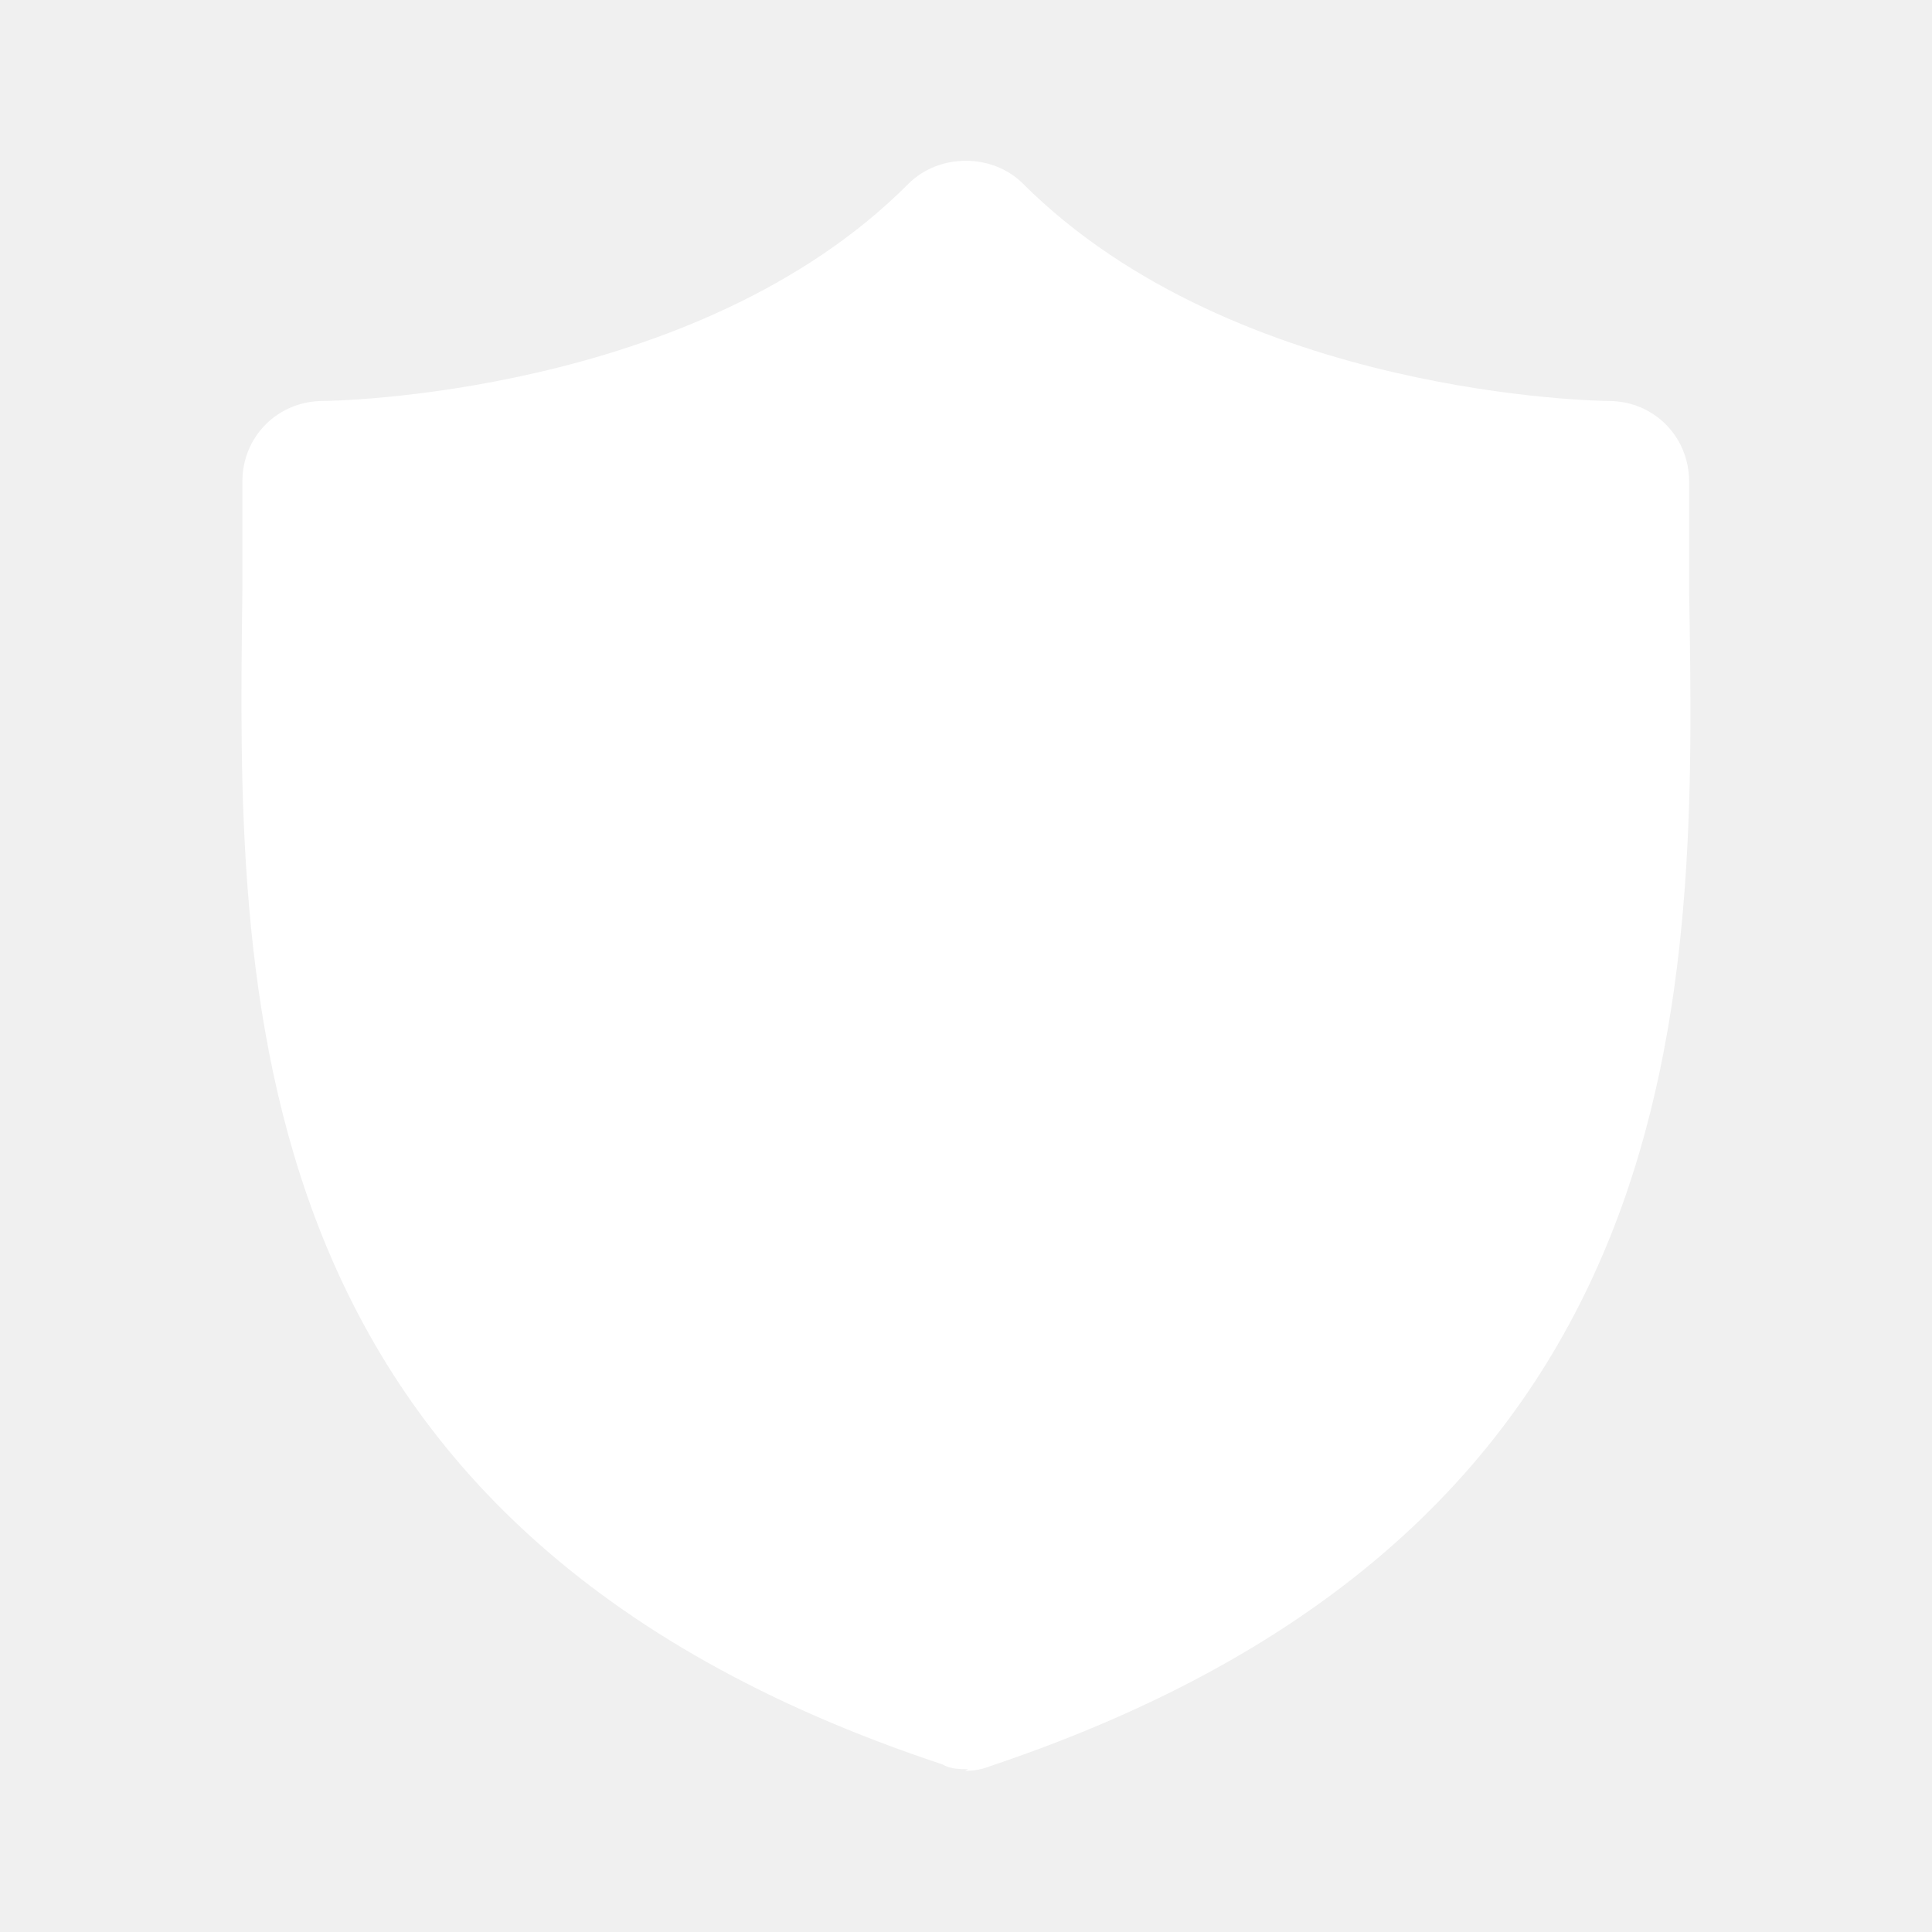
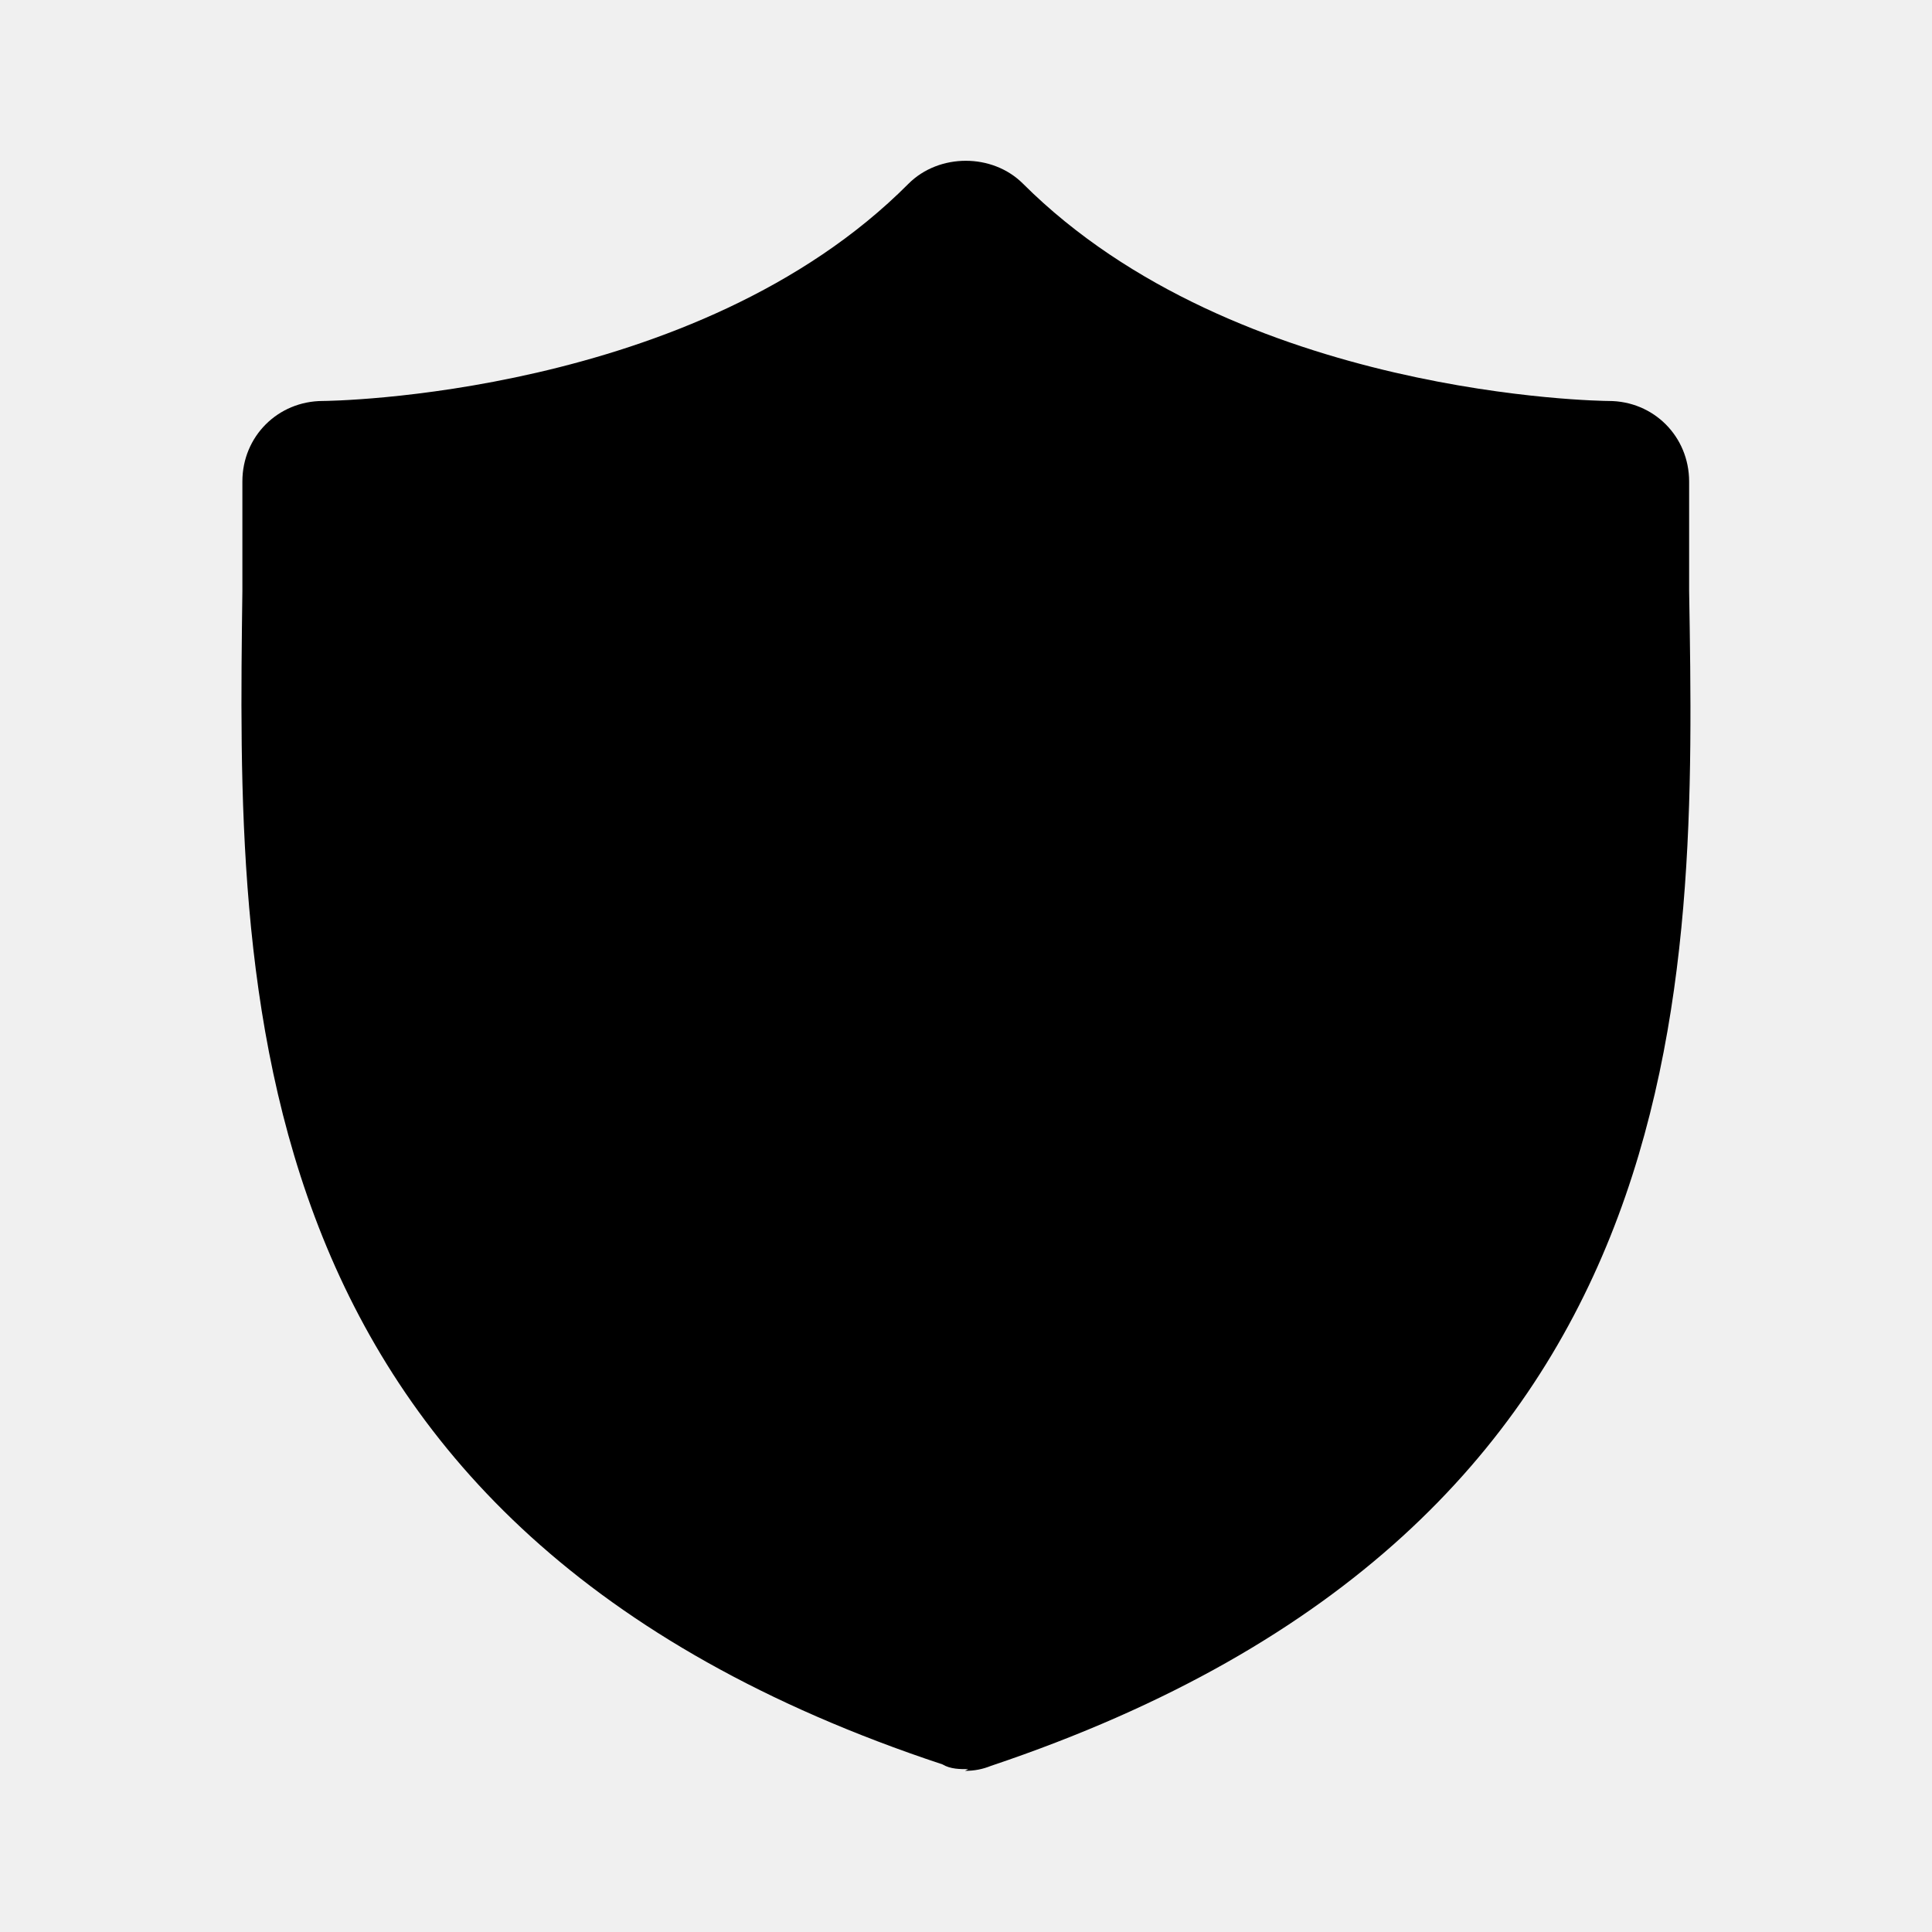
- <svg xmlns="http://www.w3.org/2000/svg" width="24" height="24" viewBox="0 0 24 24" fill="none">
-   <path fill-rule="evenodd" clip-rule="evenodd" d="M11.286 2.282C11.666 1.903 12.328 1.902 12.708 2.282C15.369 4.936 19.925 4.981 19.983 4.981C20.543 4.981 20.982 5.422 20.983 5.981V7.341C21.064 12.239 21.184 18.958 12.308 21.937C12.208 21.977 12.108 21.998 11.988 21.998L12.028 21.977C11.928 21.977 11.808 21.978 11.708 21.918C2.829 18.979 2.949 12.239 3.011 7.341V5.981C3.011 5.422 3.451 4.982 4.011 4.981C4.051 4.981 8.642 4.941 11.286 2.282Z" fill="white" />
+ <svg xmlns="http://www.w3.org/2000/svg" viewBox="0 0 24 24" fill="currentColor">
+   <path fill-rule="evenodd" clip-rule="evenodd" d="M11.286 2.282C11.666 1.903 12.328 1.902 12.708 2.282C15.369 4.936 19.925 4.981 19.983 4.981C20.543 4.981 20.982 5.422 20.983 5.981V7.341C21.064 12.239 21.184 18.958 12.308 21.937C12.208 21.977 12.108 21.998 11.988 21.998L12.028 21.977C11.928 21.977 11.808 21.978 11.708 21.918C2.829 18.979 2.949 12.239 3.011 7.341V5.981C3.011 5.422 3.451 4.982 4.011 4.981C4.051 4.981 8.642 4.941 11.286 2.282Z" fill="currentColor" />
</svg>
